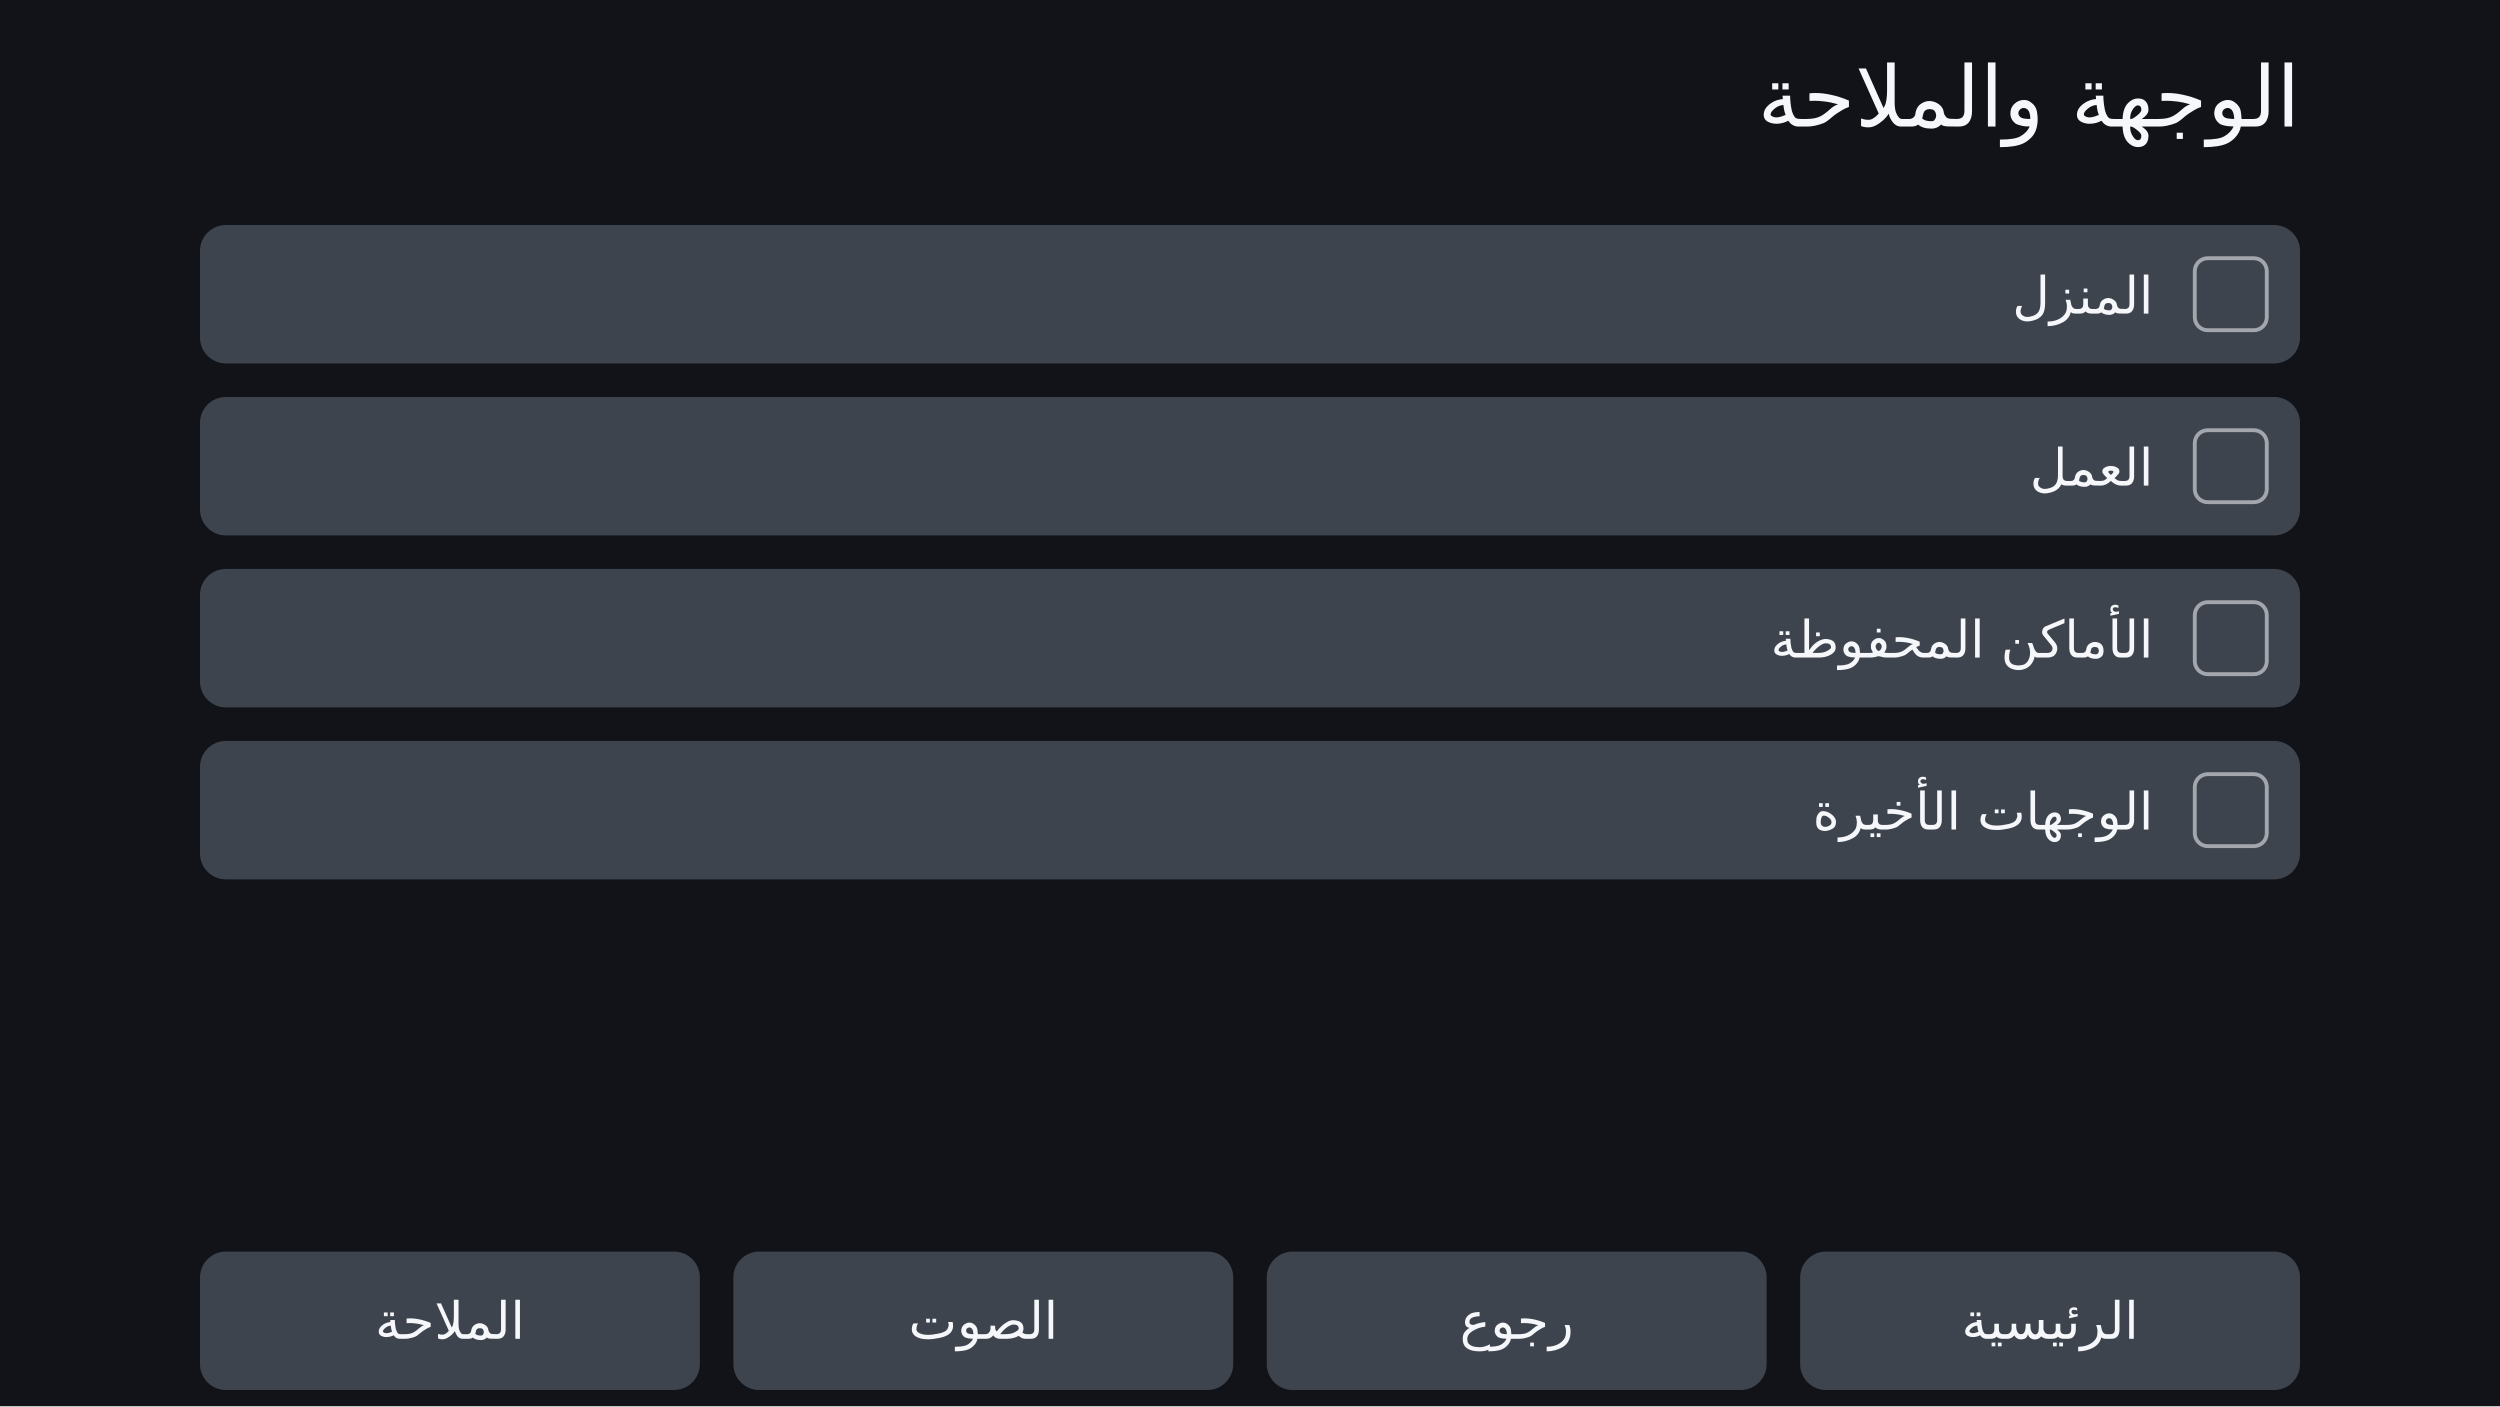
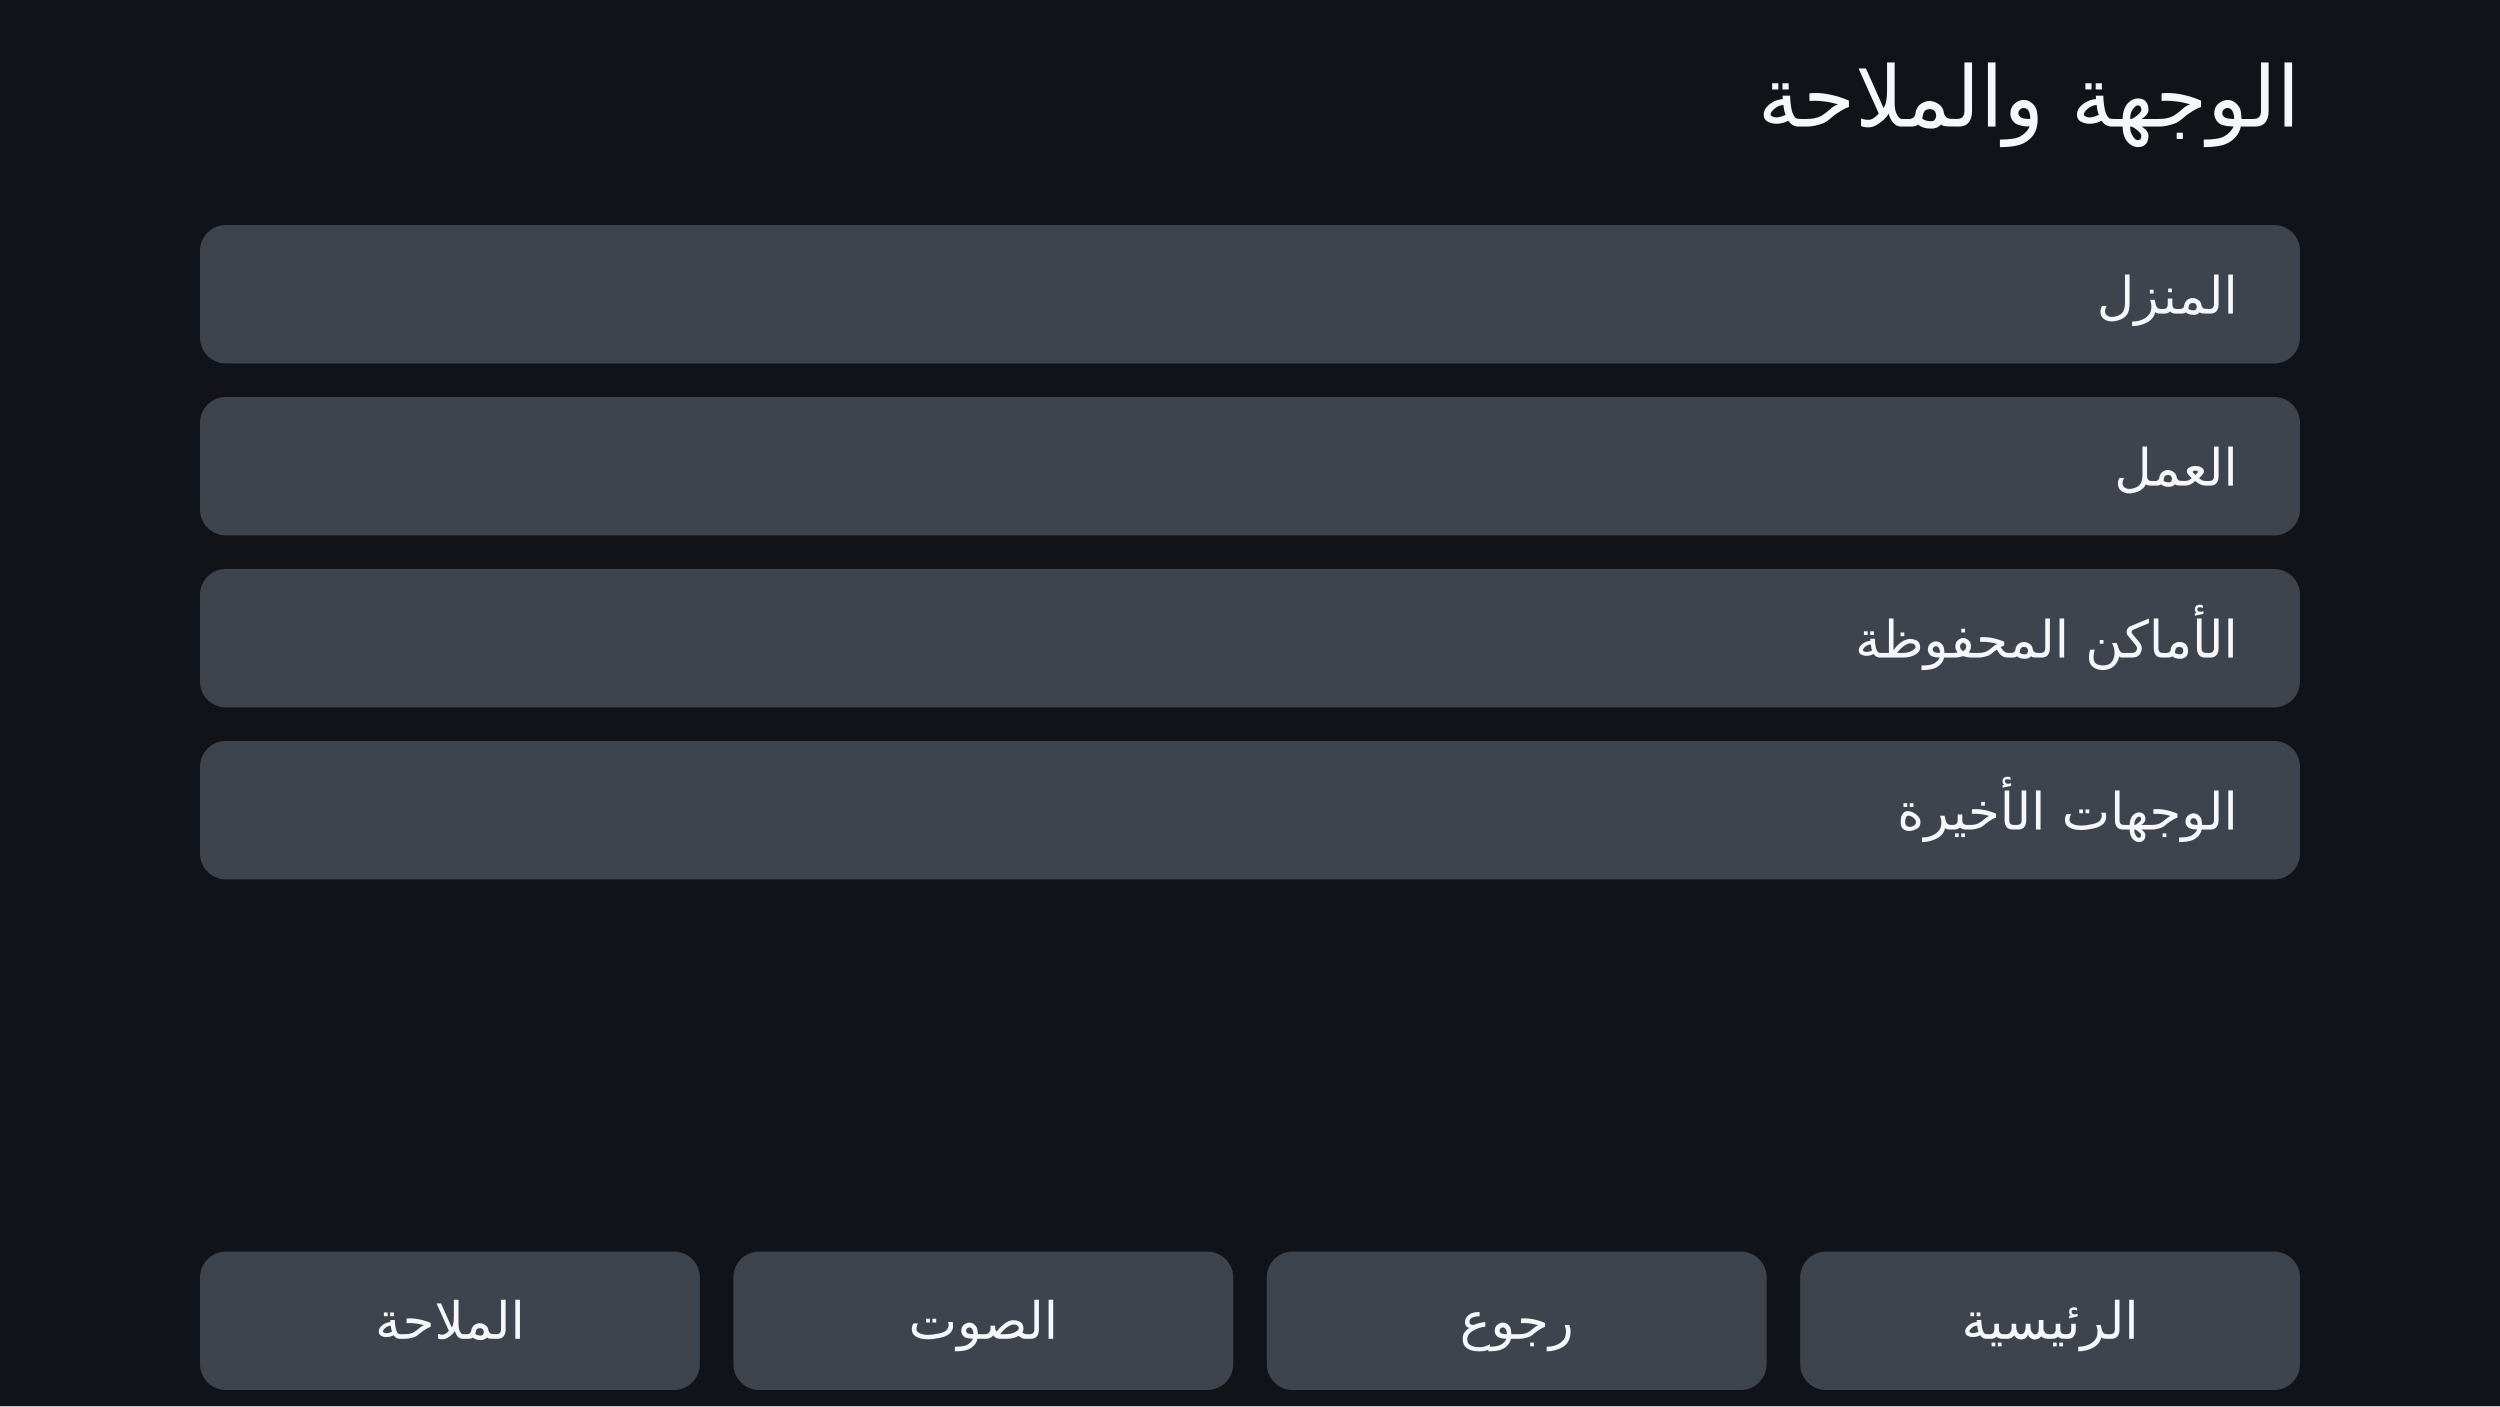
<svg xmlns="http://www.w3.org/2000/svg" viewBox="0 0 771.91 434.2" role="img" font-family="system-ui, sans-serif">
  <g transform="translate(0.0 0)">
    <rect width="771.91" height="434.2" fill="#111318" />
    <text text-anchor="end" x="710.157" y="39.078" fill="#F5F7FA" font-size="26.052">الوجهة والملاحة</text>
    <rect x="61.75" y="69.47" width="648.41" height="42.75" rx="8" fill="#3E444D" />
-     <rect x="677.67" y="79.73" width="22.23" height="22.23" rx="4" fill="none" stroke="#F5F7FA" stroke-width="1.2" stroke-opacity="0.55" />
-     <text text-anchor="end" x="664.84" y="96.83" fill="#F5F7FA" font-size="15.87">المنزل</text>
+     <text text-anchor="end" x="690.923" y="96.83" fill="#F5F7FA" font-size="15.87">المنزل</text>
    <rect x="61.75" y="122.57" width="648.41" height="42.75" rx="8" fill="#3E444D" />
-     <rect x="677.67" y="132.83" width="22.23" height="22.23" rx="4" fill="none" stroke="#F5F7FA" stroke-width="1.2" stroke-opacity="0.55" />
-     <text text-anchor="end" x="664.84" y="149.93" fill="#F5F7FA" font-size="15.87">العمل</text>
+     <text text-anchor="end" x="690.923" y="149.93" fill="#F5F7FA" font-size="15.87">العمل</text>
    <rect x="61.75" y="175.67" width="648.41" height="42.75" rx="8" fill="#3E444D" />
-     <rect x="677.67" y="185.93" width="22.23" height="22.23" rx="4" fill="none" stroke="#F5F7FA" stroke-width="1.2" stroke-opacity="0.55" />
-     <text text-anchor="end" x="664.84" y="203.03" fill="#F5F7FA" font-size="15.87">الأماكن المحفوظة</text>
+     <text text-anchor="end" x="690.923" y="203.03" fill="#F5F7FA" font-size="15.87">الأماكن المحفوظة</text>
    <rect x="61.75" y="228.77" width="648.41" height="42.75" rx="8" fill="#3E444D" />
-     <rect x="677.67" y="239.03" width="22.23" height="22.23" rx="4" fill="none" stroke="#F5F7FA" stroke-width="1.2" stroke-opacity="0.55" />
-     <text text-anchor="end" x="664.84" y="256.13" fill="#F5F7FA" font-size="15.87">الوجهات الأخيرة</text>
+     <text text-anchor="end" x="690.923" y="256.13" fill="#F5F7FA" font-size="15.87">الوجهات الأخيرة</text>
    <rect x="555.82" y="386.44" width="154.34" height="42.75" rx="8" fill="#3E444D" />
    <text x="632.99" y="413.373" text-anchor="middle" fill="#F5F7FA" font-size="15.87">الرئيسية</text>
    <rect x="391.13" y="386.44" width="154.34" height="42.75" rx="8" fill="#3E444D" />
    <text x="468.3" y="413.373" text-anchor="middle" fill="#F5F7FA" font-size="15.87">رجوع</text>
    <rect x="226.44" y="386.44" width="154.34" height="42.75" rx="8" fill="#3E444D" />
    <text x="303.61" y="413.373" text-anchor="middle" fill="#F5F7FA" font-size="15.87">الصوت</text>
    <rect x="61.75" y="386.44" width="154.34" height="42.75" rx="8" fill="#3E444D" />
    <text x="138.92" y="413.373" text-anchor="middle" fill="#F5F7FA" font-size="15.87">الملاحة</text>
  </g>
</svg>
